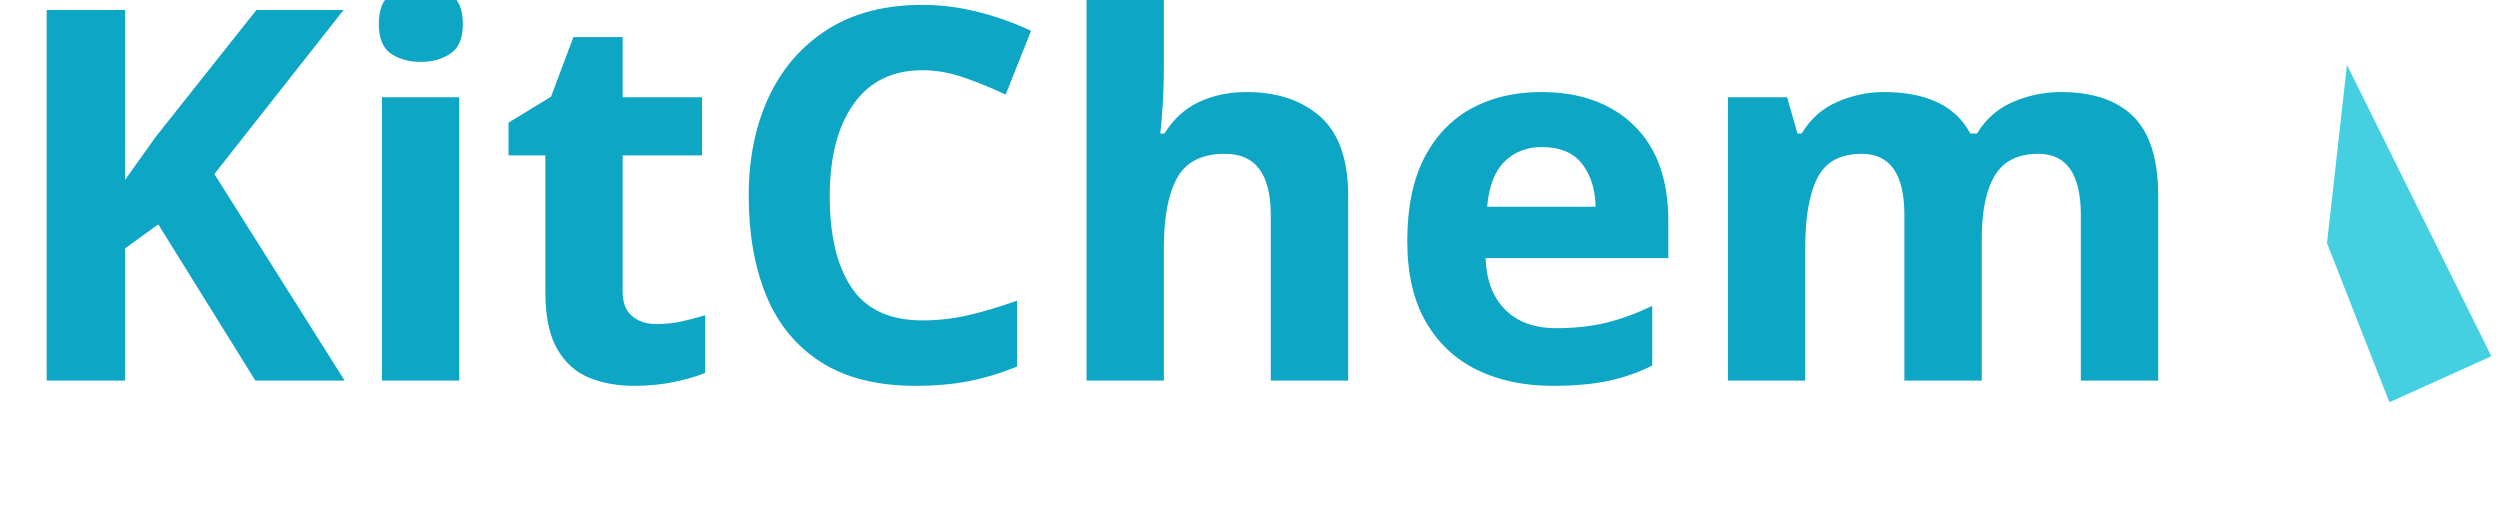
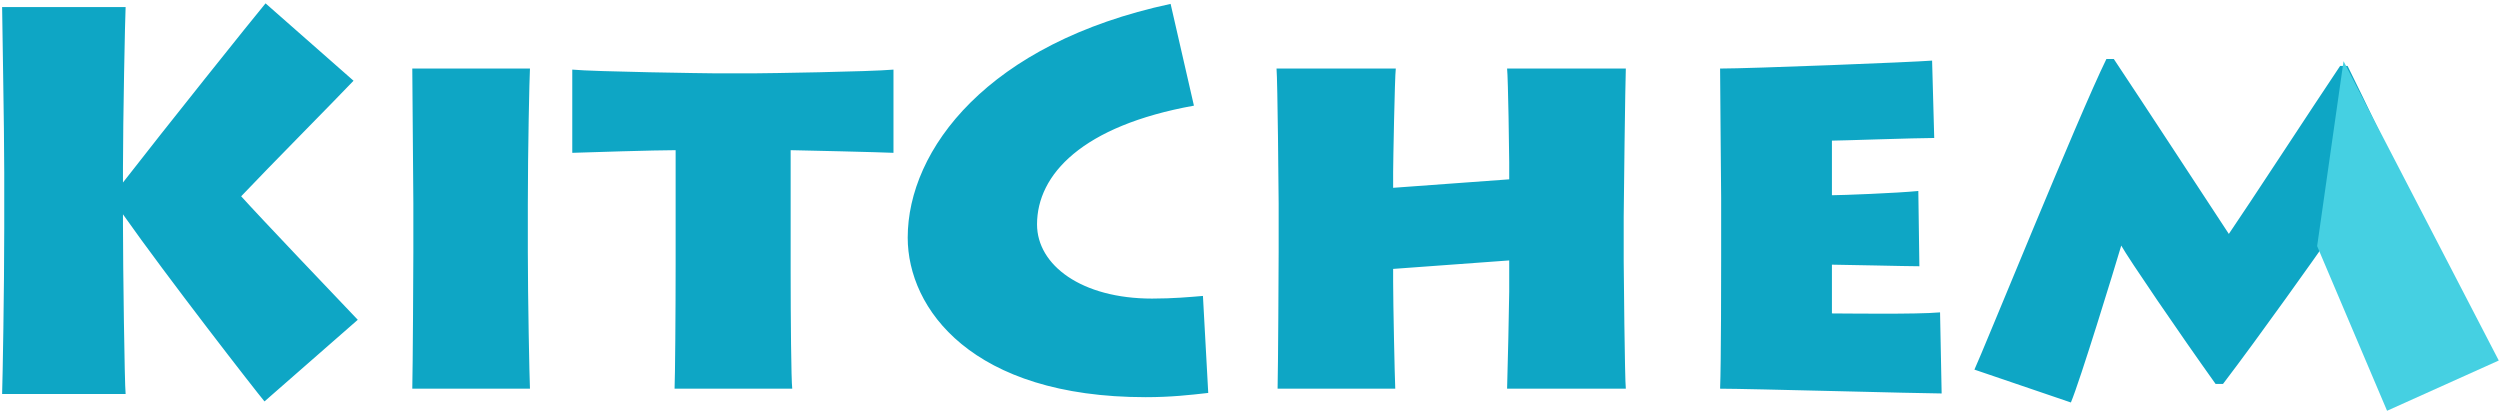
- <svg xmlns="http://www.w3.org/2000/svg" width="578px" height="121px" viewBox="220 123 578 121" version="1.1">
+ <svg xmlns="http://www.w3.org/2000/svg" width="566px" height="94px" viewBox="232 123 566 94" version="1.1">
  <defs />
-   <g id="Group" stroke="none" stroke-width="1" fill="none" fill-rule="evenodd" transform="translate(220, 124)">
-     <text id="KitChem" font-family="LithosPro-Black, Lithos Pro" font-size="120" font-weight="700" letter-spacing="-0.738" fill="#0EA6C5">
-       <tspan x="0" y="87">KitChem</tspan>
-     </text>
-     <polygon id="Path-7" fill="#45D0E2" points="538 55.222 542.618 14 576 81.361 552.431 92" />
+   <g id="Group" stroke="none" stroke-width="1" fill="none" fill-rule="evenodd" transform="translate(232, 123)">
+     <path d="M81,72.4 C76.08,67.24 58.92,49.24 54.6,44.44 C61.08,37.6 75.48,23.08 80.04,18.28 L60.12,0.76 C57.6,3.76 36.96,29.56 27.84,41.32 L27.84,37.84 C27.84,27.4 28.32,3.52 28.44,1.6 L0.48,1.6 C0.48,4.36 0.96,28.6 0.96,39.04 L0.96,51.76 C0.96,65.44 0.6,85.72 0.48,89.2 L28.44,89.2 C28.2,86.92 27.84,60.04 27.84,50.8 L27.84,48.52 C37.8,62.68 57.96,88.6 59.88,90.88 L81,72.4 Z M119.502,46.12 C119.502,33.88 119.862,17.44 119.982,15.52 L93.342,15.52 C93.342,18.04 93.582,44.2 93.582,46 L93.582,57.04 C93.582,59.68 93.462,83.56 93.342,88 L119.982,88 C119.862,85.6 119.502,67.36 119.502,57.16 L119.502,46.12 Z M179.363,88 C179.123,85.96 179.003,71.92 179.003,61.36 L179.003,34 C180.083,34 200.243,34.48 202.283,34.6 L202.283,15.76 C197.003,16.24 173.123,16.6 171.083,16.6 L161.603,16.6 C160.403,16.6 134.483,16.24 129.563,15.76 L129.563,34.6 C132.923,34.48 148.523,34 152.963,34 L152.963,59.8 C152.963,70.84 152.843,85.36 152.723,88 L179.363,88 Z M272.345,67 C269.465,67.24 265.625,67.6 260.825,67.6 C244.865,67.6 234.785,60.04 234.785,50.8 C234.785,39.52 244.985,28.48 270.305,23.92 L265.025,0.88 C223.625,9.76 205.505,33.88 205.505,53.8 C205.505,69.88 220.025,89.92 259.385,89.92 C265.025,89.92 269.345,89.44 273.545,88.96 L272.345,67 Z M315.886,88 C315.766,85.6 315.406,68.56 315.406,63.88 L315.406,60.88 L341.686,58.96 L341.686,66.04 C341.686,67.96 341.326,84.52 341.206,88 L368.086,88 C367.846,86.08 367.606,60.52 367.606,59.2 L367.606,49 C367.606,46.6 367.966,18.04 368.086,15.52 L341.206,15.52 C341.446,17.8 341.686,35.08 341.686,36.76 L341.686,40.6 L315.406,42.52 L315.406,38.92 C315.406,37.12 315.766,17.44 316.006,15.52 L289.006,15.52 C289.246,18.04 289.486,44.2 289.486,46 L289.486,57.04 C289.486,59.68 289.366,83.56 289.246,88 L315.886,88 Z M439.228,70.72 C434.068,71.2 417.508,70.96 414.748,70.96 L414.748,59.92 C417.148,59.92 431.668,60.28 434.548,60.28 L434.308,43.24 C429.508,43.72 416.908,44.2 414.748,44.2 L414.748,31.84 C416.668,31.84 433.828,31.24 437.908,31.24 L437.428,13.72 C432.868,14.08 396.268,15.52 389.428,15.52 C389.428,18.52 389.668,43.12 389.668,44.8 L389.668,58.36 C389.668,60.76 389.668,82.6 389.428,88 C395.788,88 435.148,89.08 439.588,89.08 L439.228,70.72 Z M468.849,91.12 C470.889,86.32 478.689,60.88 480.249,55.6 C481.929,58.6 493.209,75.16 501.609,86.92 L503.289,86.92 C511.449,76.24 525.129,56.92 526.449,55 C527.289,57.76 537.489,82.96 540.969,91.12 L563.529,82 C560.649,76.36 539.049,30.04 531.489,14.92 L529.809,14.92 C523.929,23.68 508.809,46.84 504.609,52.96 C501.129,47.68 485.289,23.44 478.569,13.36 L476.889,13.36 C470.529,26.32 448.929,79.6 447.009,83.68 L468.849,91.12 Z" id="KitChem" fill="#0EA6C5" />
+     <polygon id="Path-7" fill="#45D0E2" points="524.6 55.721 530.576 13.844 565.721 81.62 540.431 93" />
  </g>
</svg>
